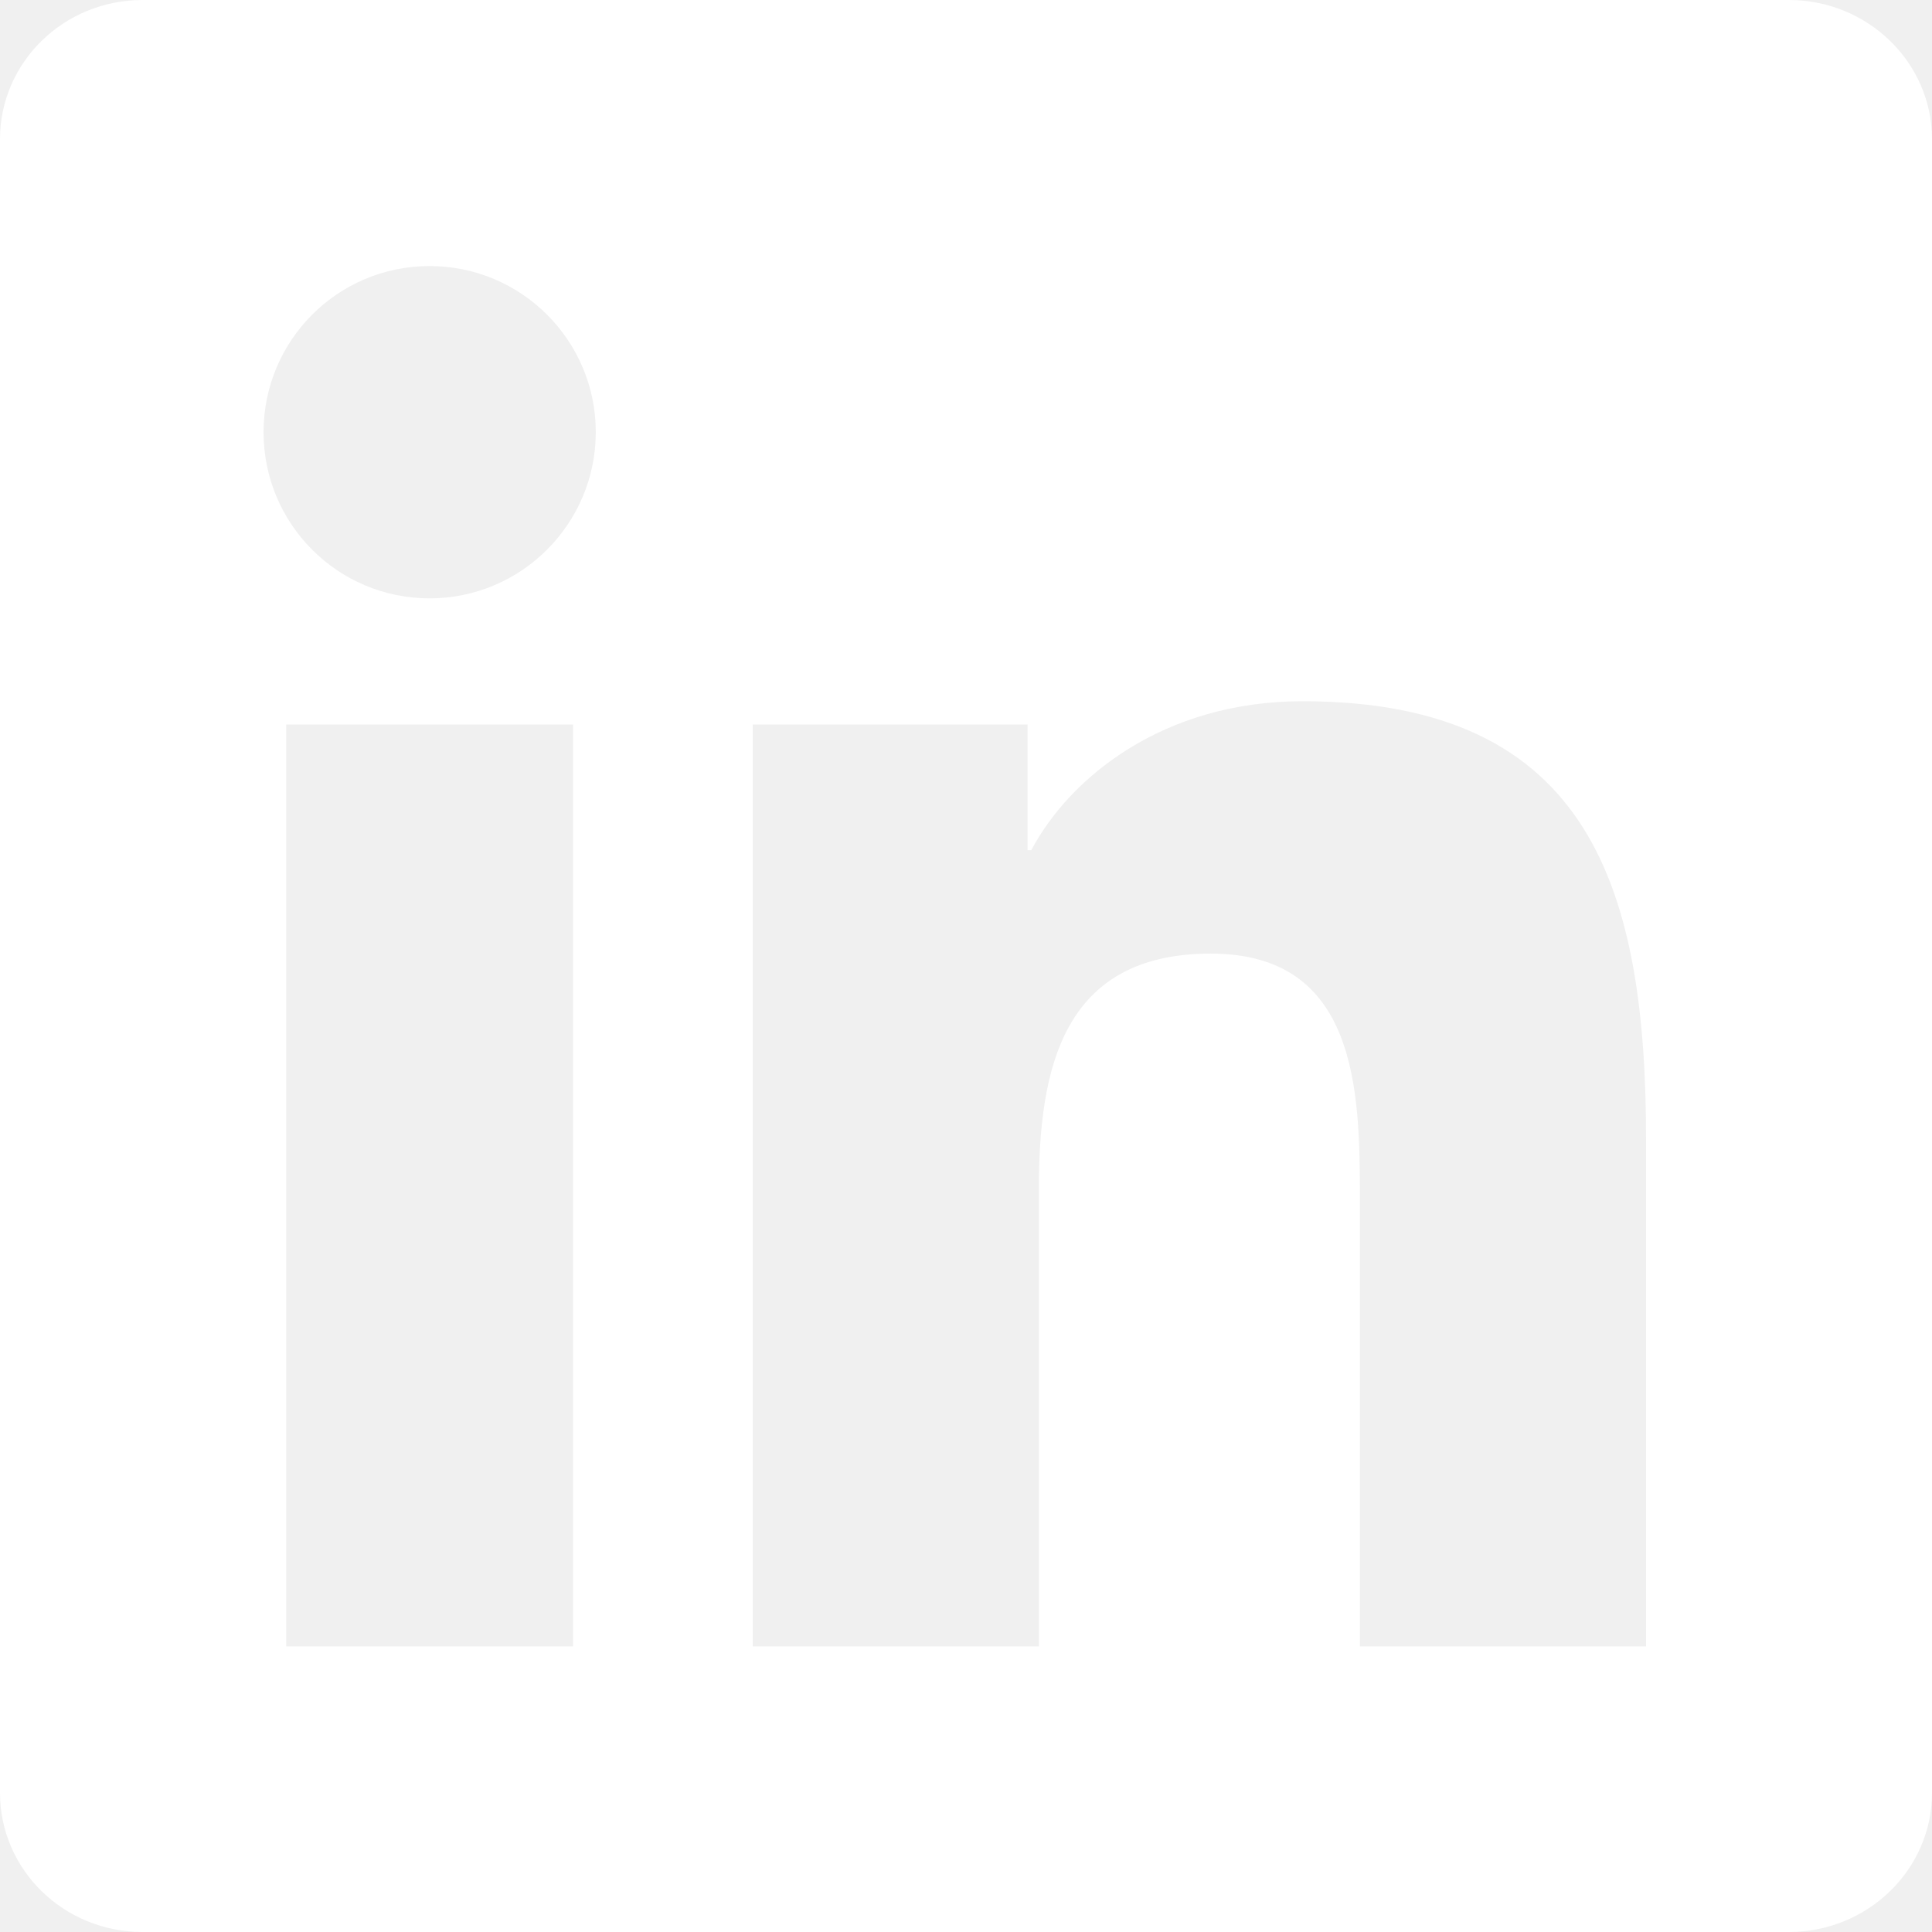
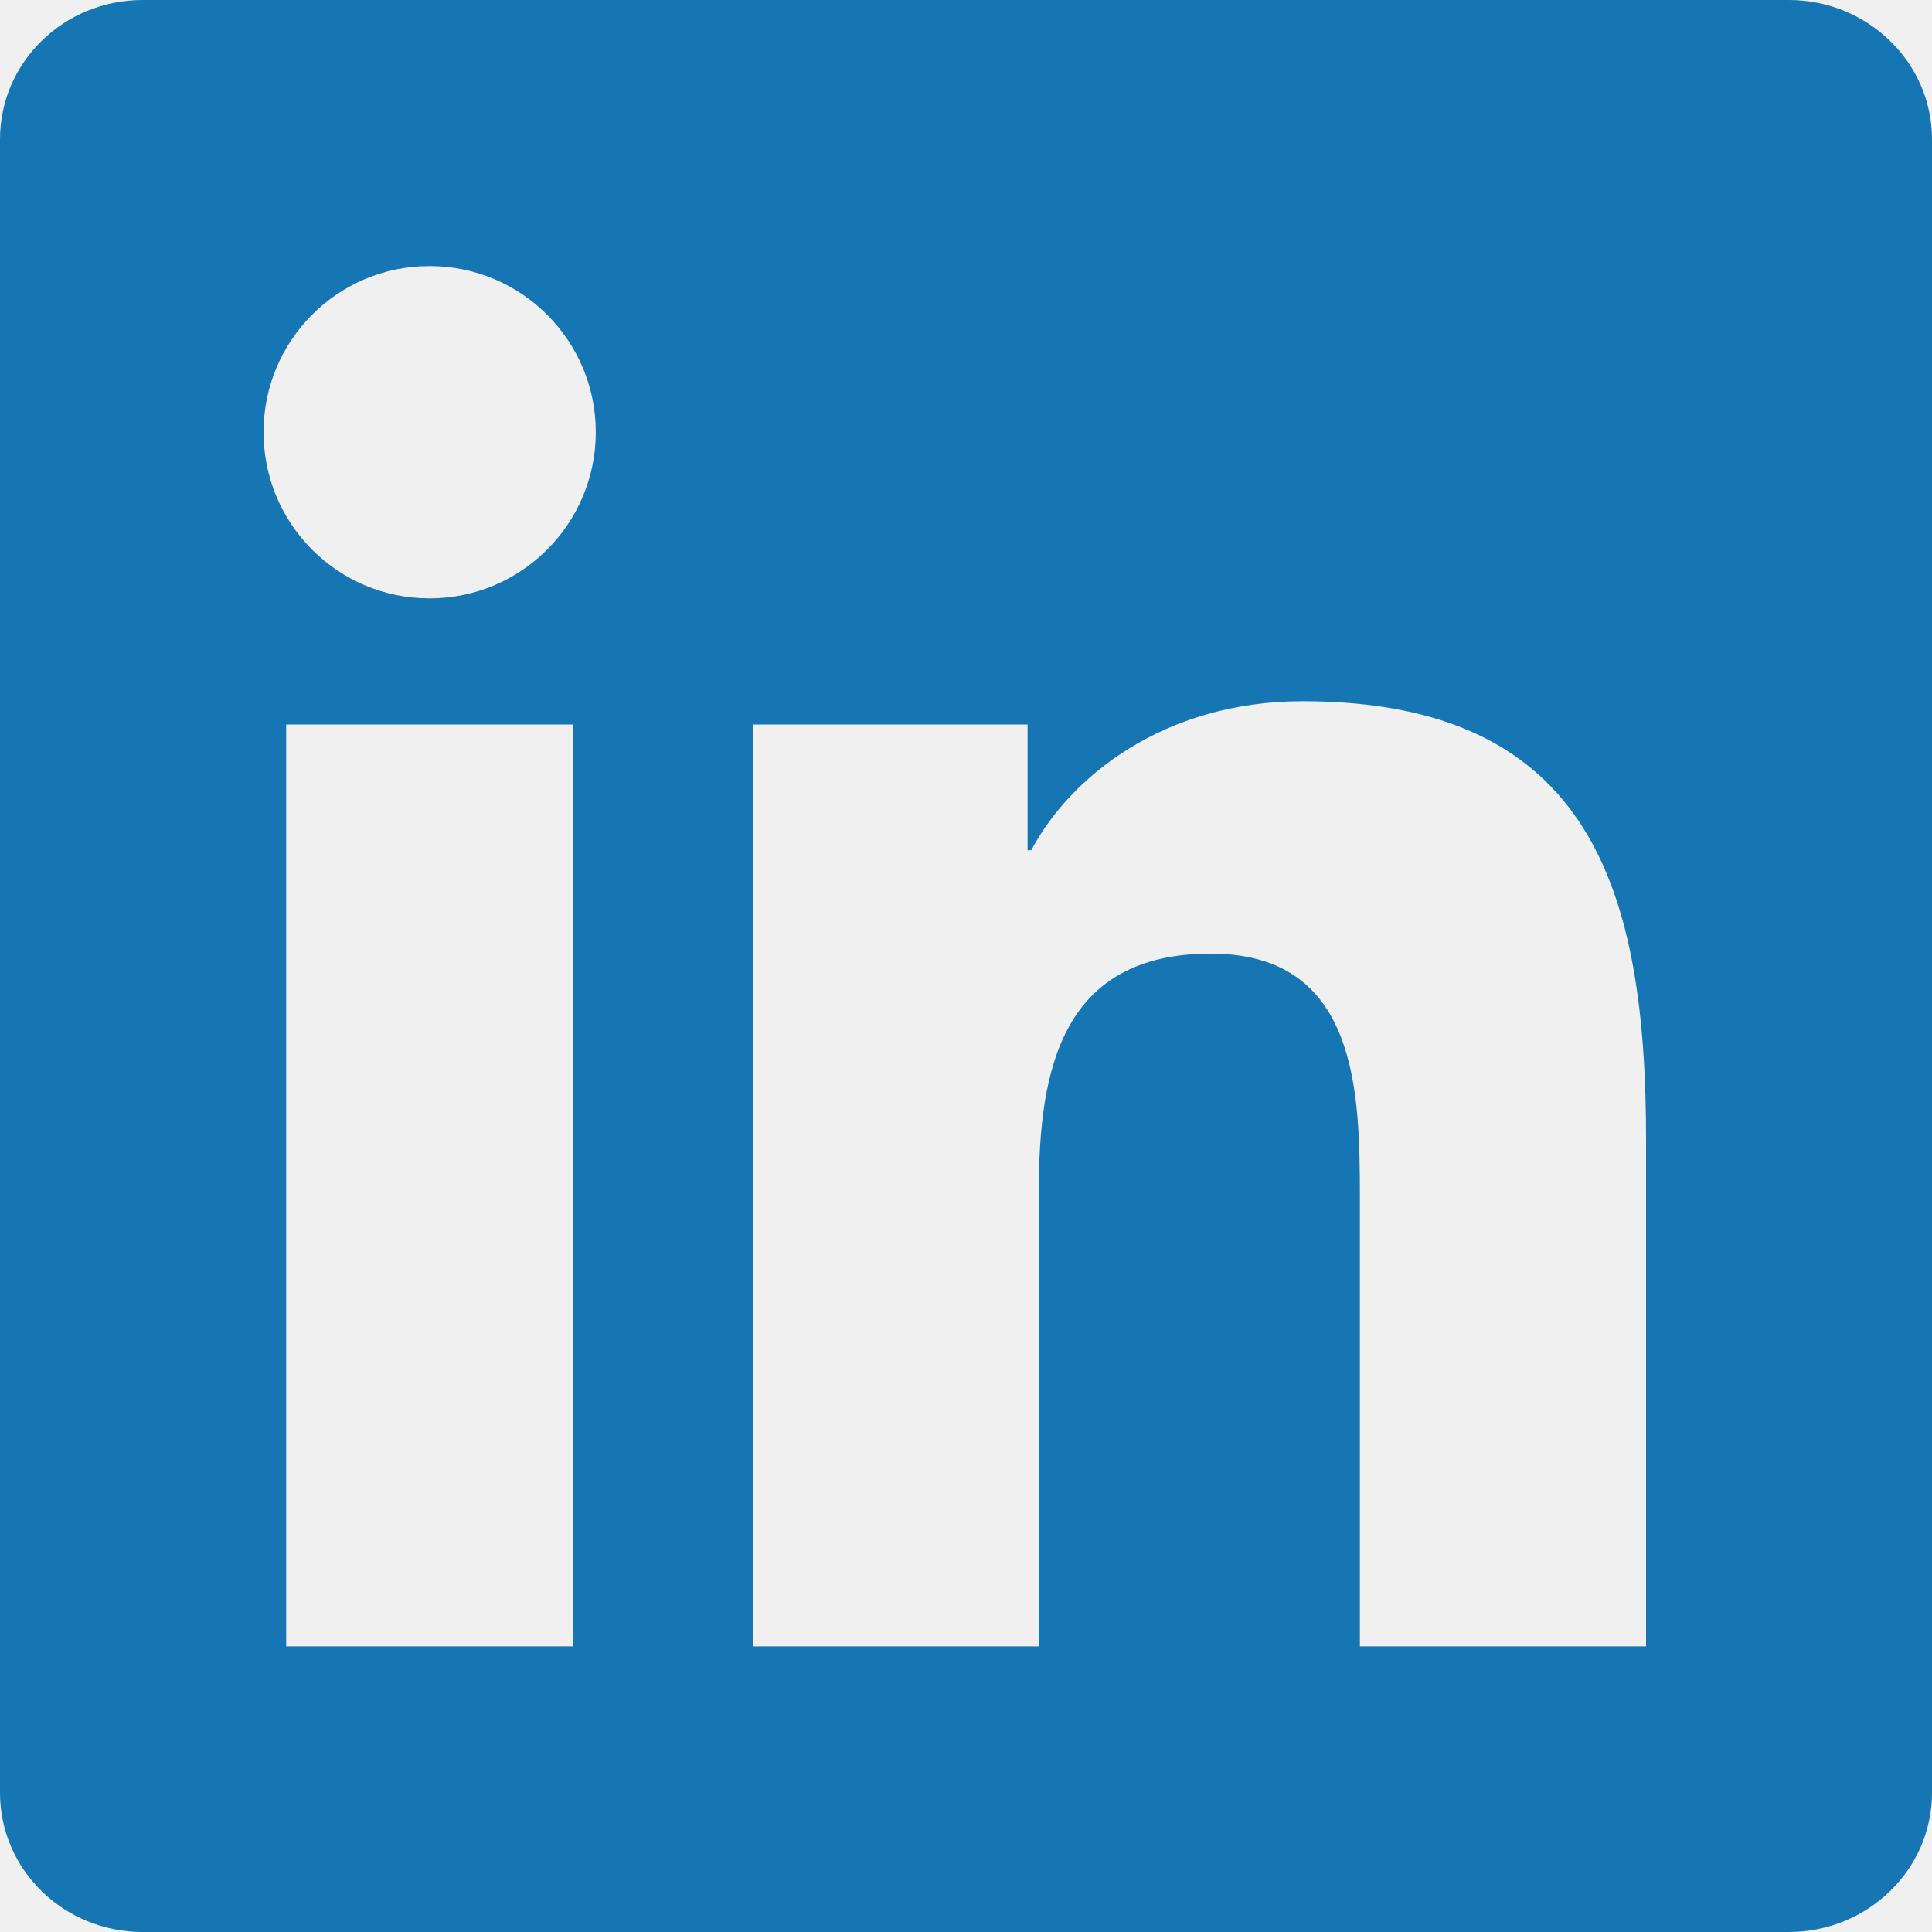
- <svg xmlns="http://www.w3.org/2000/svg" role="img" viewBox="0 0 24 24" fill="white">
+ <svg xmlns="http://www.w3.org/2000/svg" role="img" viewBox="0 0 24 24" fill="#1676B4">
  <path d="M20.447 20.452h-3.554v-5.569c0-1.328-.027-3.037-1.852-3.037-1.853 0-2.136 1.445-2.136 2.939v5.667H9.351V9h3.414v1.561h.046c.477-.9 1.637-1.85 3.37-1.85 3.601 0 4.267 2.37 4.267 5.455v6.286zM5.337 7.433c-1.144 0-2.063-.926-2.063-2.065 0-1.138.92-2.063 2.063-2.063 1.14 0 2.064.925 2.064 2.063 0 1.139-.925 2.065-2.064 2.065zm1.782 13.019H3.555V9h3.564v11.452zM22.225 0H1.771C.792 0 0 .774 0 1.729v20.542C0 23.227.792 24 1.771 24h20.451C23.2 24 24 23.227 24 22.271V1.729C24 .774 23.2 0 22.222 0h.003z" />
</svg>
